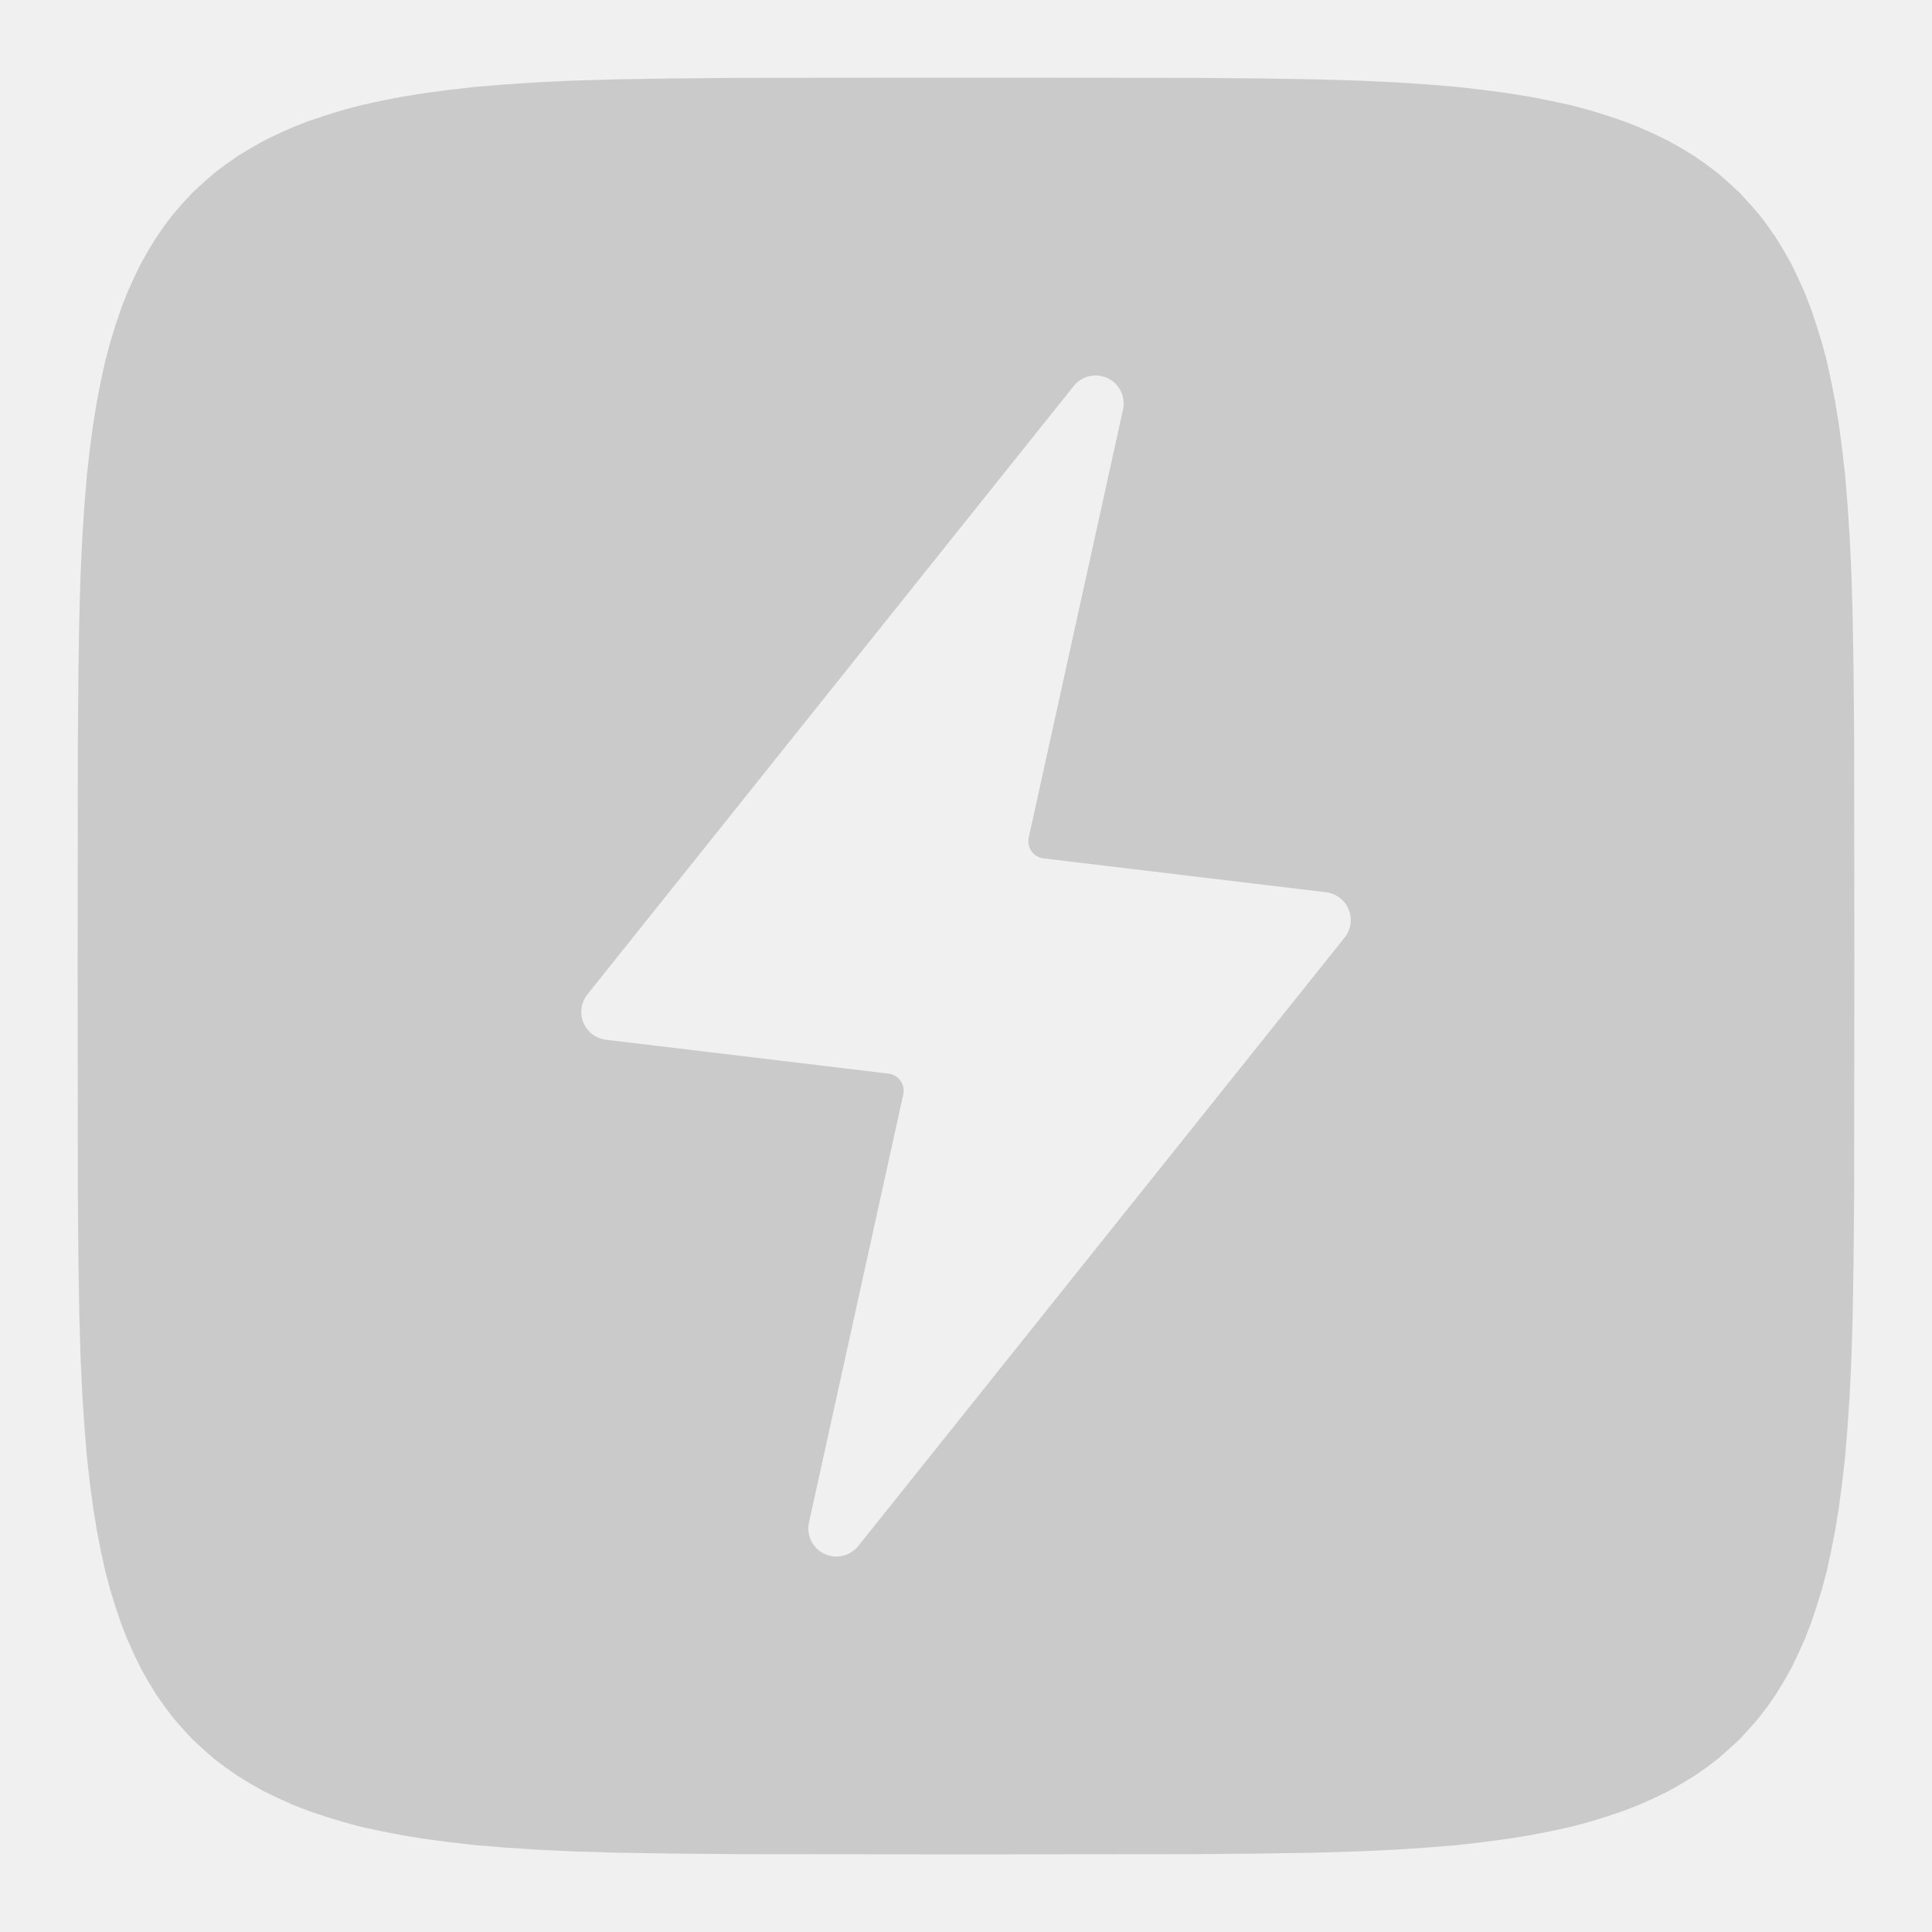
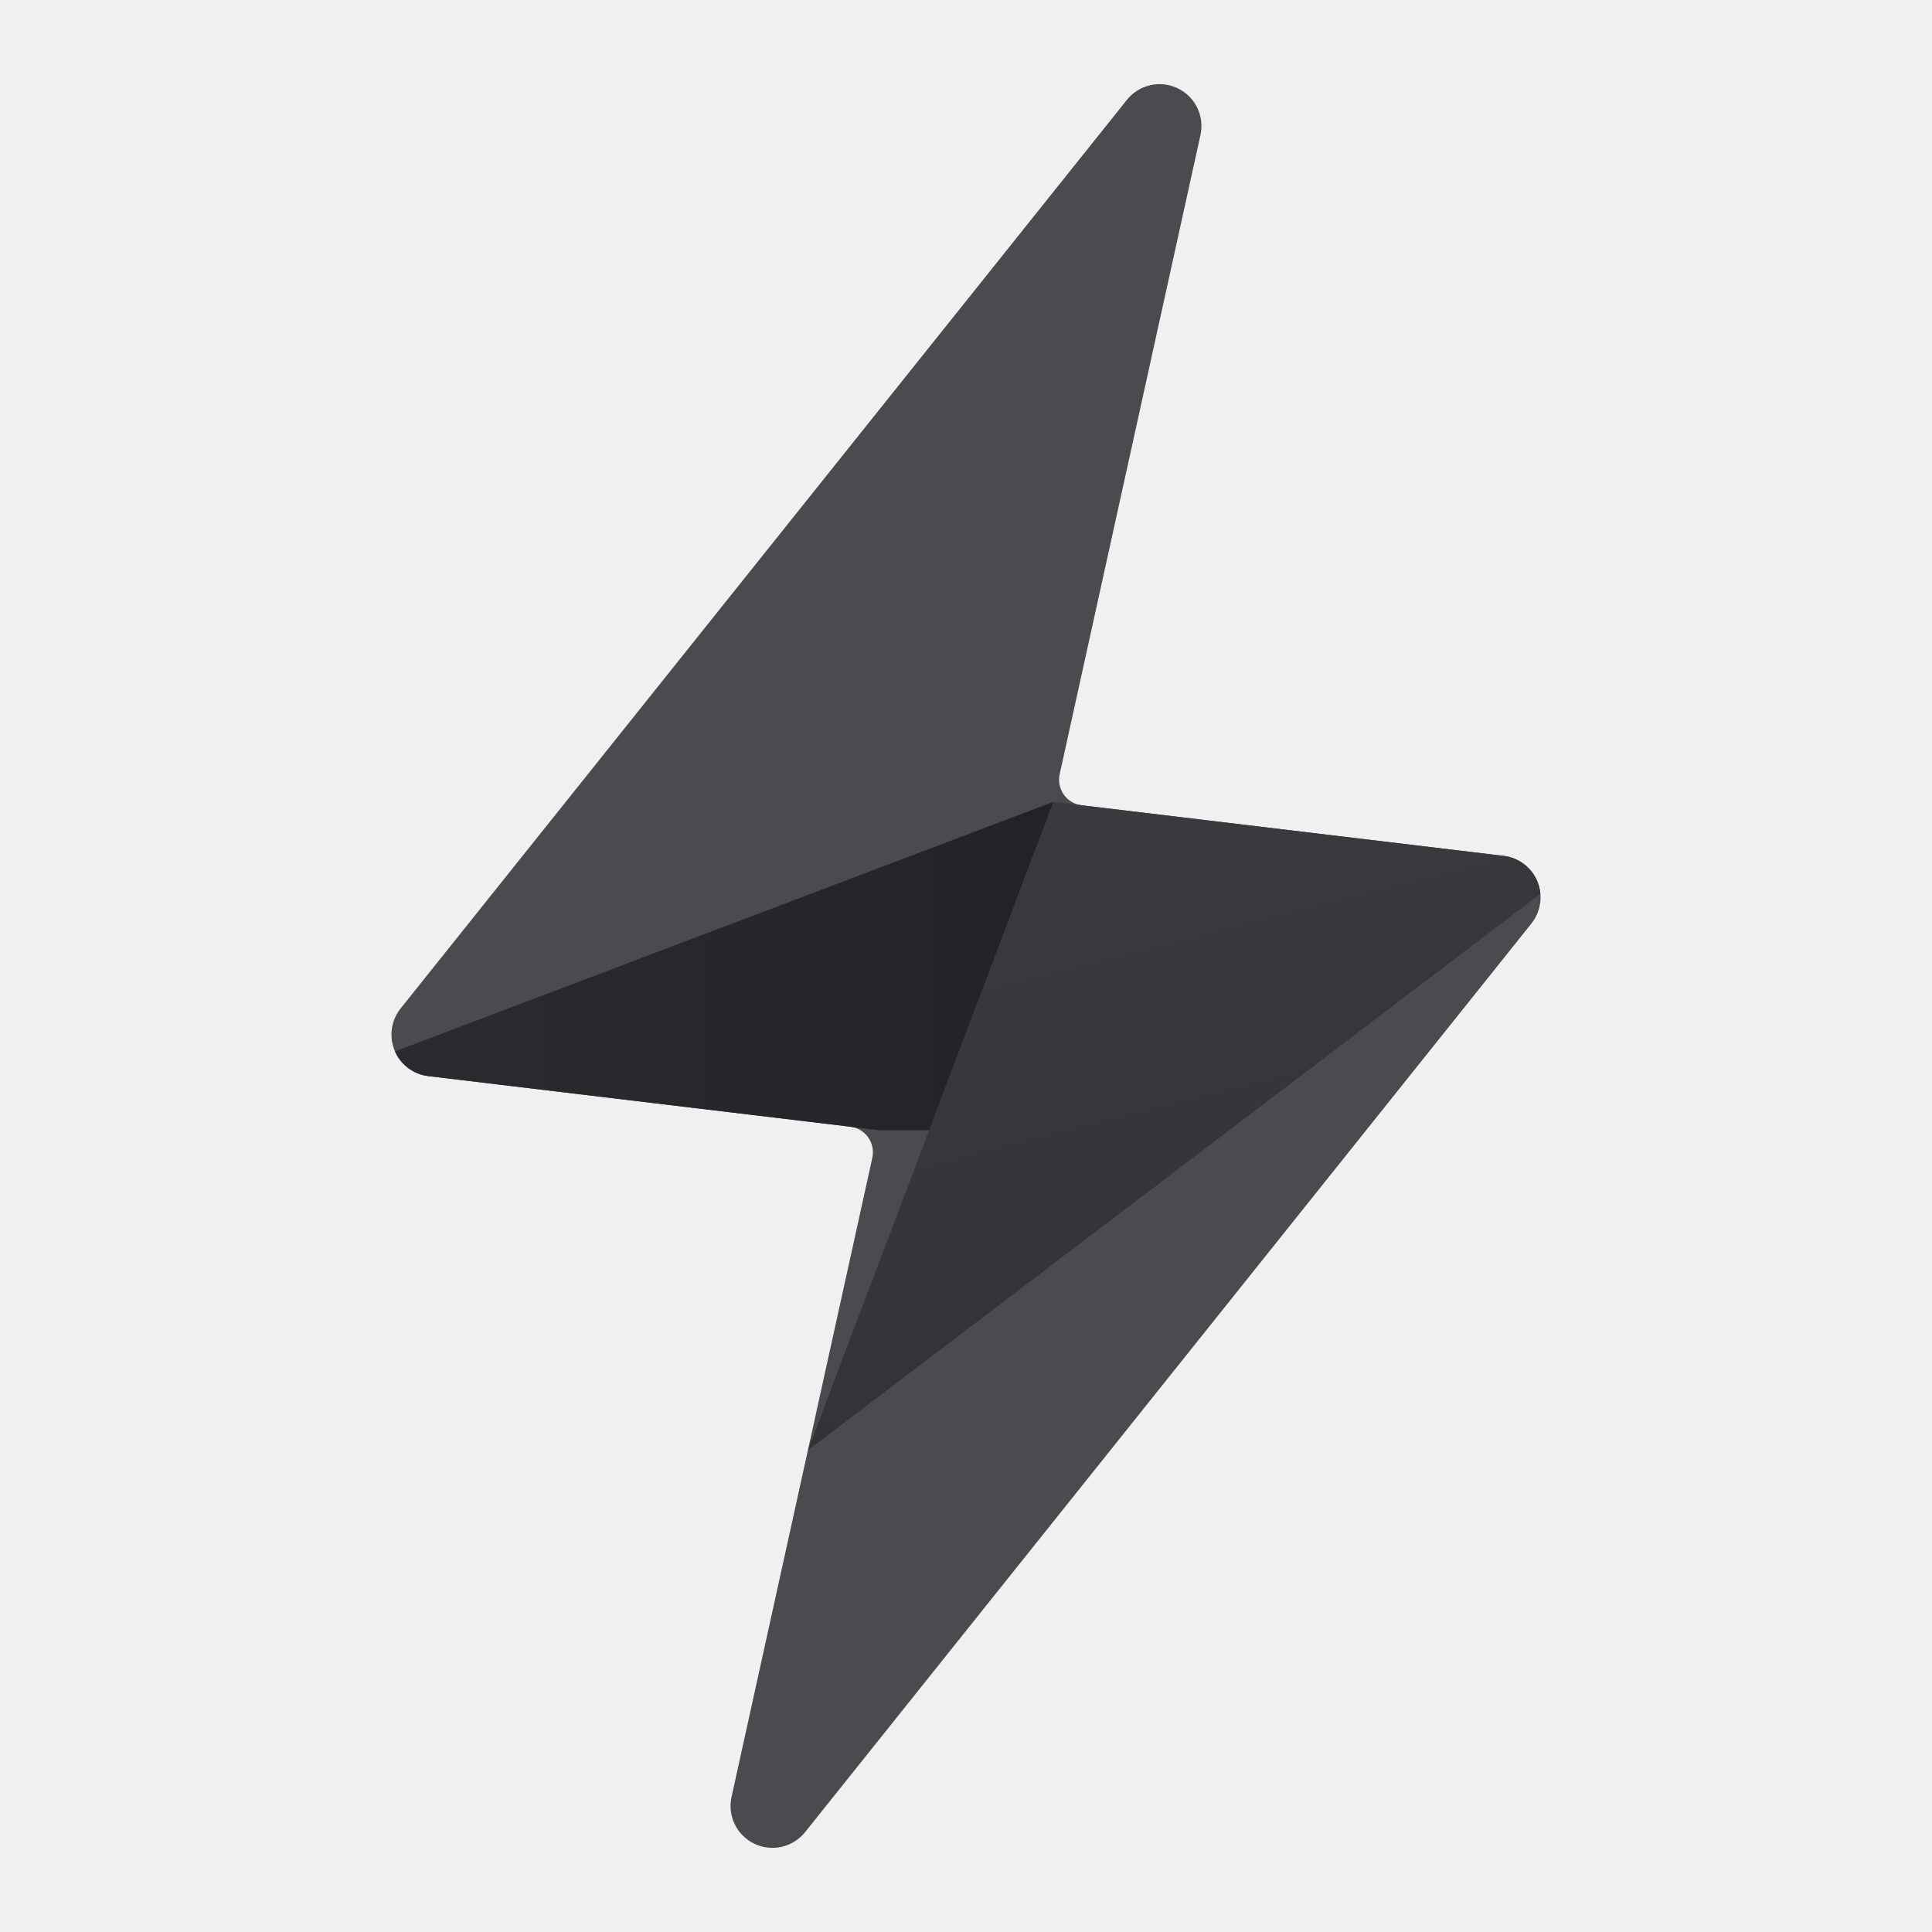
- <svg xmlns="http://www.w3.org/2000/svg" width="100%" height="100%" viewBox="64 64 896 896" fill="none">
+ <svg xmlns="http://www.w3.org/2000/svg" width="100%" height="100%" viewBox="212 212 600 600" fill="none">
  <defs>
-     <mask id="voltCut">
-       <rect x="0" y="0" width="1024" height="1024" fill="#ffffff" />
-       <path d="M561.9,243.1 L336.4,525.2 A13,13 0 0 0 345.0,546.2 L476.0,561.9 A8,8 0 0 1 482.9,571.6 L439.2,770.0 A13,13 0 0 0 462.1,780.9 L687.6,498.8 A13,13 0 0 0 679.0,477.8 L548.0,462.1 A8,8 0 0 1 541.1,452.4 L584.8,254.0 A13,13 0 0 0 561.9,243.1 Z" fill="#000000" />
-     </mask>
+     <linearGradient id="voltBoltShadow" x1="0" y1="0" x2="1" y2="0">
+       <stop offset="0" stop-color="#2C2C30" />
+       <stop offset="1" stop-color="#232327" />
+     </linearGradient>
+     <linearGradient id="voltBoltLight" x1="0.2" y1="0" x2="0.5" y2="1">
+       <stop offset="0" stop-color="#3A3A3F" />
+       <stop offset="1" stop-color="#323236" />
+     </linearGradient>
+     <clipPath id="voltBoltClip">
+       <path d="M561.9,243.1 L336.4,525.2 A13,13 0 0 0 345.0,546.2 L476.0,561.9 A8,8 0 0 1 482.9,571.6 L439.2,770.0 A13,13 0 0 0 462.1,780.9 L687.6,498.8 A13,13 0 0 0 679.0,477.8 L548.0,462.1 A8,8 0 0 1 541.1,452.4 L584.8,254.0 A13,13 0 0 0 561.9,243.1 Z" />
+     </clipPath>
  </defs>
-   <path d="M924.0 512.0L923.9 616.9L923.6 650.4L923.2 674.7L922.6 694.5L921.8 711.4L920.8 726.3L919.7 739.7L918.3 751.9L916.8 763.2L915.1 773.7L913.2 783.4L911.2 792.6L908.9 801.2L906.4 809.3L903.8 817.0L901.0 824.2L897.9 831.1L894.7 837.7L891.2 843.9L887.6 849.8L883.7 855.4L879.6 860.8L875.2 865.8L870.7 870.7L865.8 875.2L860.8 879.6L855.4 883.7L849.8 887.6L843.9 891.2L837.7 894.7L831.1 897.9L824.2 901.0L817.0 903.8L809.3 906.4L801.2 908.9L792.6 911.2L783.4 913.2L773.7 915.1L763.2 916.8L751.9 918.3L739.7 919.7L726.3 920.8L711.4 921.8L694.5 922.6L674.7 923.2L650.4 923.6L616.9 923.9L512.0 924.0L407.1 923.9L373.6 923.6L349.3 923.2L329.5 922.6L312.6 921.8L297.7 920.8L284.3 919.7L272.1 918.3L260.8 916.8L250.3 915.1L240.6 913.2L231.4 911.2L222.8 908.9L214.7 906.4L207.0 903.8L199.8 901.0L192.9 897.9L186.3 894.7L180.1 891.2L174.2 887.6L168.6 883.7L163.2 879.6L158.2 875.2L153.3 870.7L148.8 865.8L144.4 860.8L140.3 855.4L136.4 849.8L132.8 843.9L129.3 837.7L126.1 831.1L123.0 824.2L120.2 817.0L117.6 809.3L115.1 801.2L112.8 792.6L110.8 783.4L108.9 773.7L107.2 763.2L105.7 751.9L104.3 739.7L103.2 726.3L102.2 711.4L101.4 694.5L100.8 674.7L100.4 650.4L100.1 616.9L100.0 512.0L100.1 407.1L100.4 373.6L100.8 349.3L101.4 329.5L102.2 312.6L103.2 297.7L104.3 284.3L105.7 272.1L107.2 260.8L108.9 250.3L110.8 240.6L112.8 231.4L115.1 222.8L117.6 214.7L120.2 207.0L123.0 199.8L126.1 192.9L129.3 186.3L132.8 180.1L136.4 174.2L140.3 168.6L144.4 163.2L148.8 158.2L153.3 153.3L158.2 148.8L163.2 144.4L168.6 140.3L174.2 136.4L180.1 132.8L186.3 129.3L192.9 126.1L199.8 123.0L207.0 120.2L214.7 117.6L222.8 115.1L231.4 112.8L240.6 110.8L250.3 108.9L260.8 107.2L272.1 105.7L284.3 104.3L297.7 103.2L312.6 102.2L329.5 101.4L349.3 100.8L373.6 100.4L407.1 100.1L512.0 100.0L616.9 100.1L650.4 100.4L674.7 100.8L694.5 101.4L711.4 102.2L726.3 103.2L739.7 104.3L751.9 105.7L763.2 107.2L773.7 108.9L783.4 110.8L792.6 112.8L801.2 115.1L809.3 117.6L817.0 120.2L824.2 123.0L831.1 126.1L837.7 129.3L843.9 132.8L849.8 136.4L855.4 140.3L860.8 144.4L865.8 148.8L870.7 153.3L875.2 158.2L879.6 163.2L883.7 168.6L887.6 174.2L891.2 180.1L894.7 186.3L897.9 192.9L901.0 199.8L903.8 207.0L906.4 214.7L908.9 222.8L911.2 231.4L913.2 240.6L915.1 250.3L916.8 260.8L918.3 272.1L919.7 284.3L920.8 297.7L921.8 312.6L922.6 329.5L923.2 349.3L923.6 373.6L923.9 407.1Z" fill="#000000" fill-opacity="0.16" mask="url(#voltCut)" />
+   <path d="M561.9,243.1 L336.4,525.2 A13,13 0 0 0 345.0,546.2 L476.0,561.9 A8,8 0 0 1 482.9,571.6 L439.2,770.0 A13,13 0 0 0 462.1,780.9 L687.6,498.8 A13,13 0 0 0 679.0,477.8 L548.0,462.1 A8,8 0 0 1 541.1,452.4 L584.8,254.0 A13,13 0 0 0 561.9,243.1 Z" fill="#4A4A4F" />
+   <g clip-path="url(#voltBoltClip)">
+     <path d="M321.8,543.4 L539.2,461.0 L500.6,563.0 L484.8,563.0 Z" fill="url(#voltBoltShadow)" />
+     <path d="M539.2,461.0 L702.2,480.6 L462.9,662.4 Z" fill="url(#voltBoltLight)" />
+   </g>
</svg>
